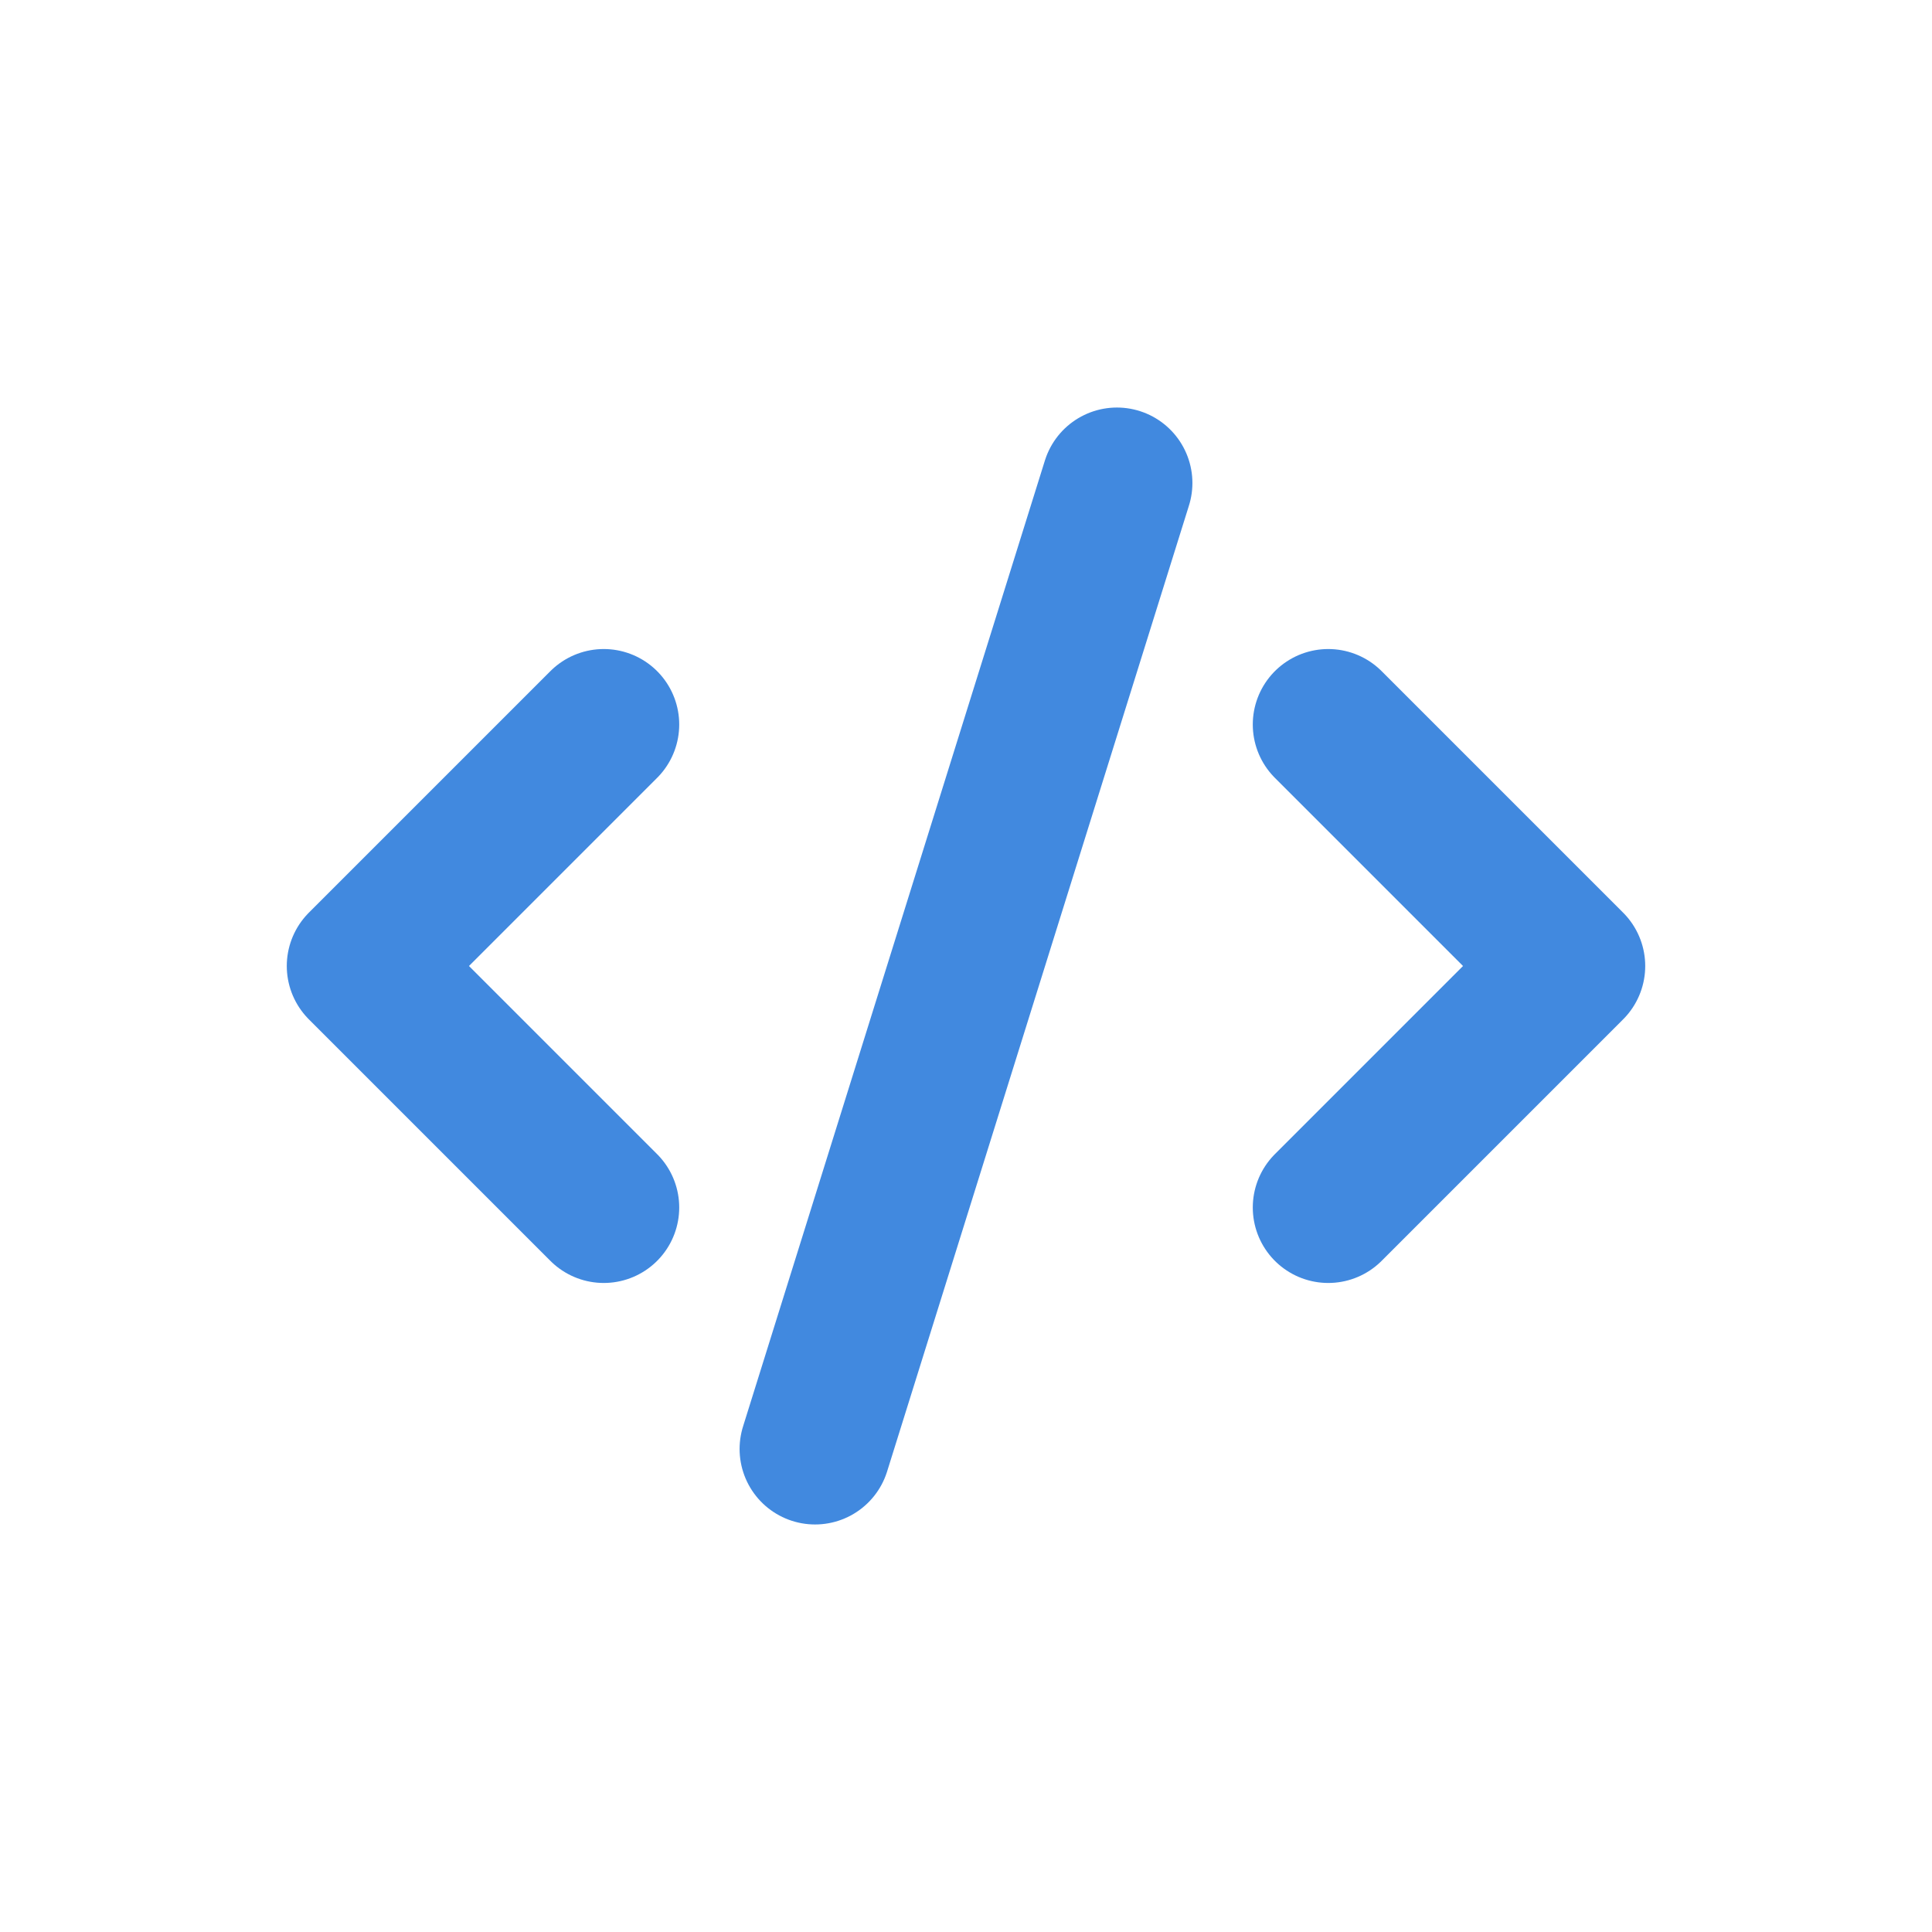
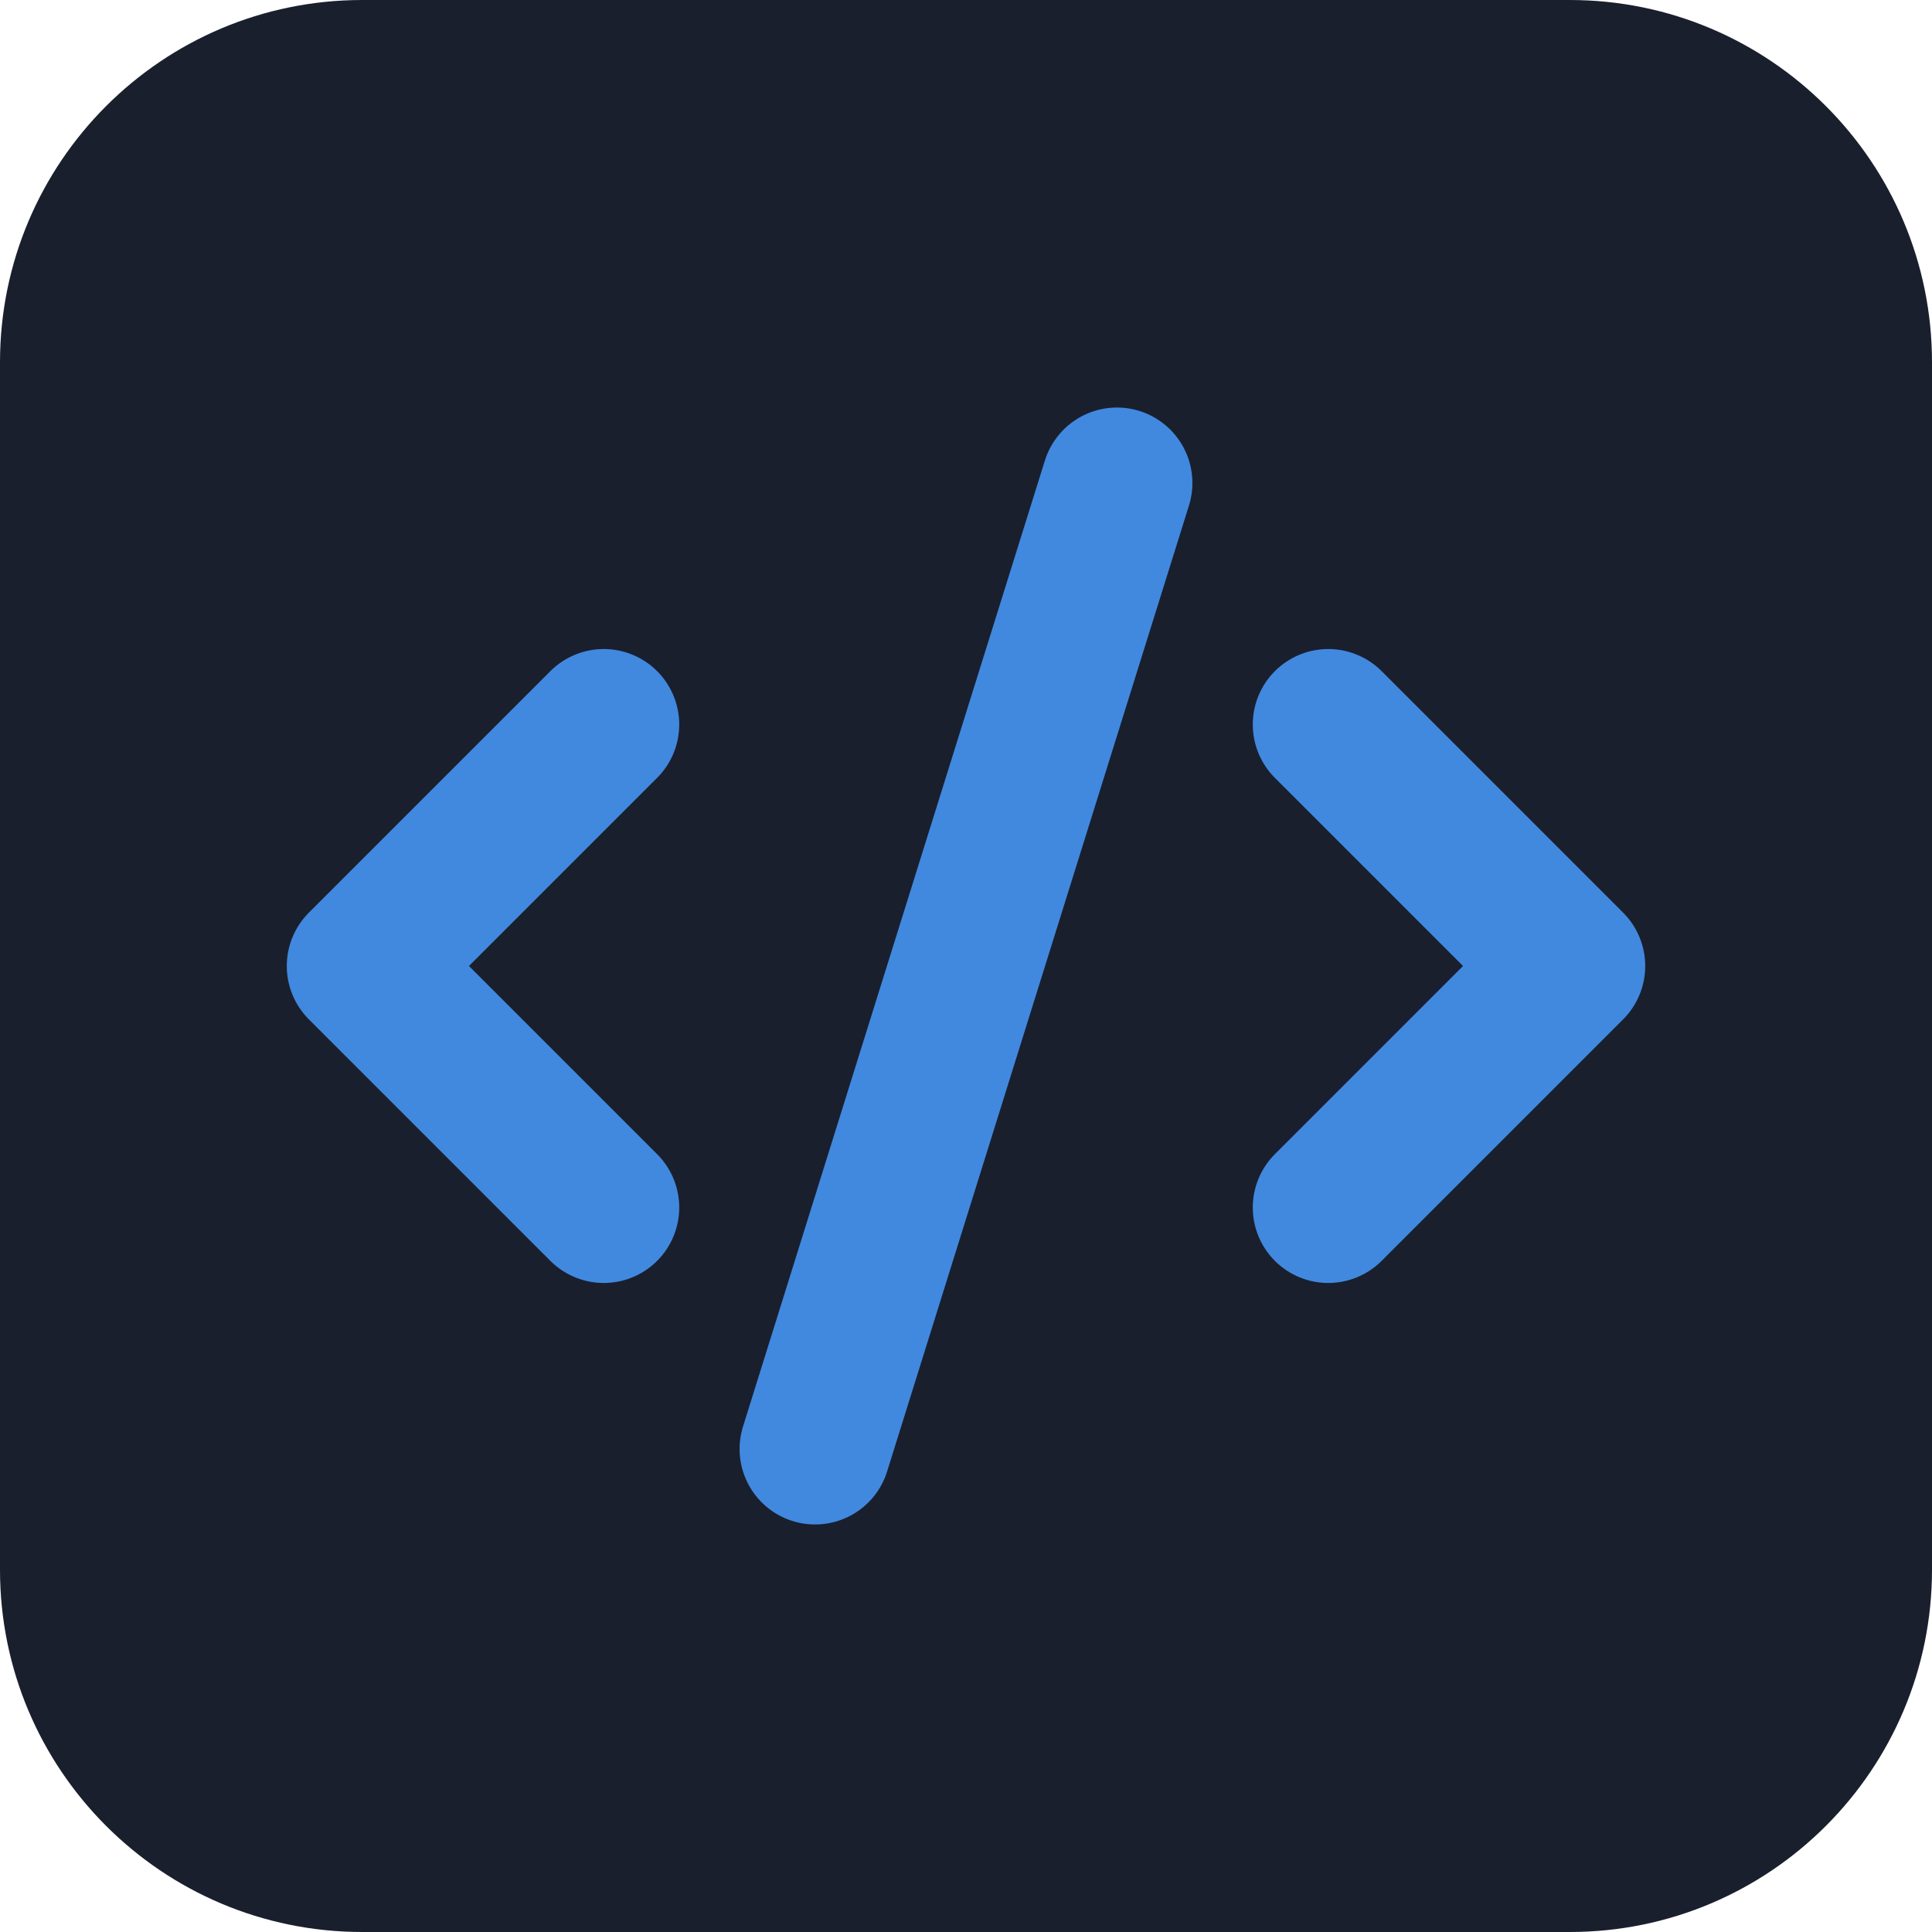
<svg xmlns="http://www.w3.org/2000/svg" viewBox="0 0 32 32">
-   <g transform="translate(4, 4)" stroke="#4189dfff" stroke-width="2.5" stroke-linecap="round" stroke-linejoin="round" fill="none">
+   <rect width="32" height="32" rx="6" fill="#1a1f2e" />
+   <g transform="translate(4, 4)" stroke="#4189df" stroke-width="2.5" stroke-linecap="round" stroke-linejoin="round" fill="none">
    <path d="m18 16 4-4-4-4" />
    <path d="m6 8-4 4 4 4" />
    <path d="m14.5 4-5 16" />
  </g>
</svg>
